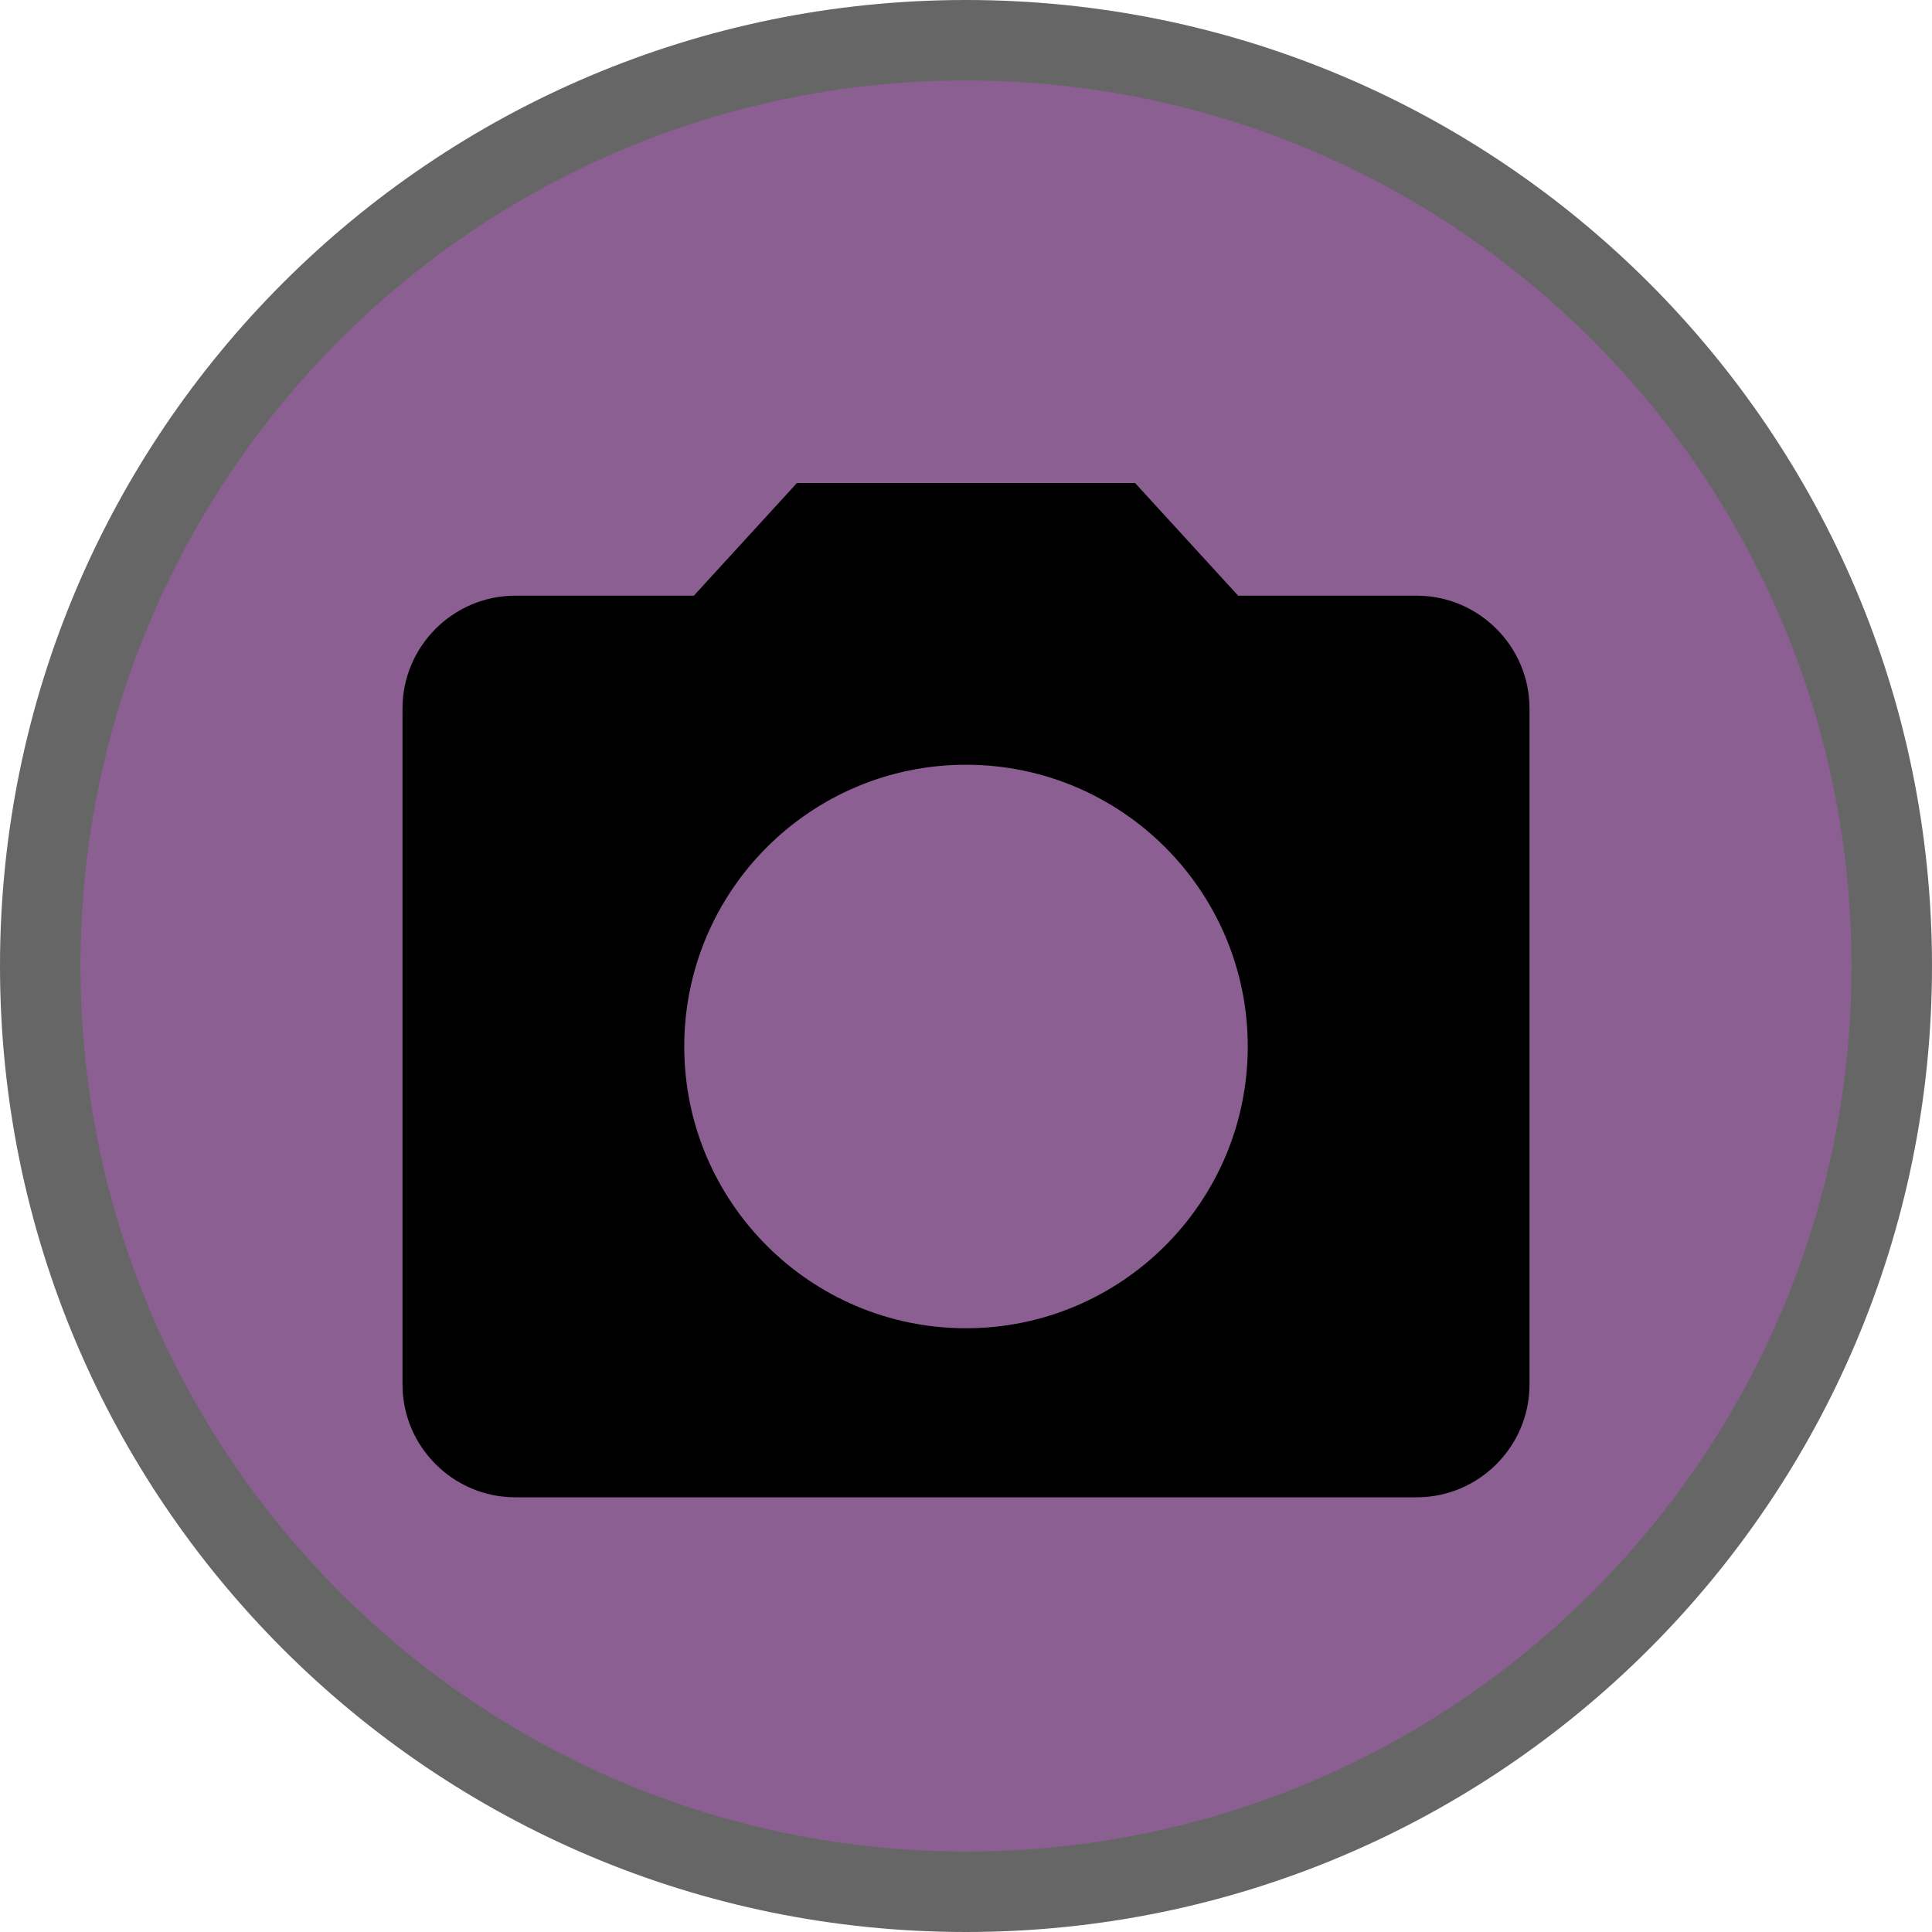
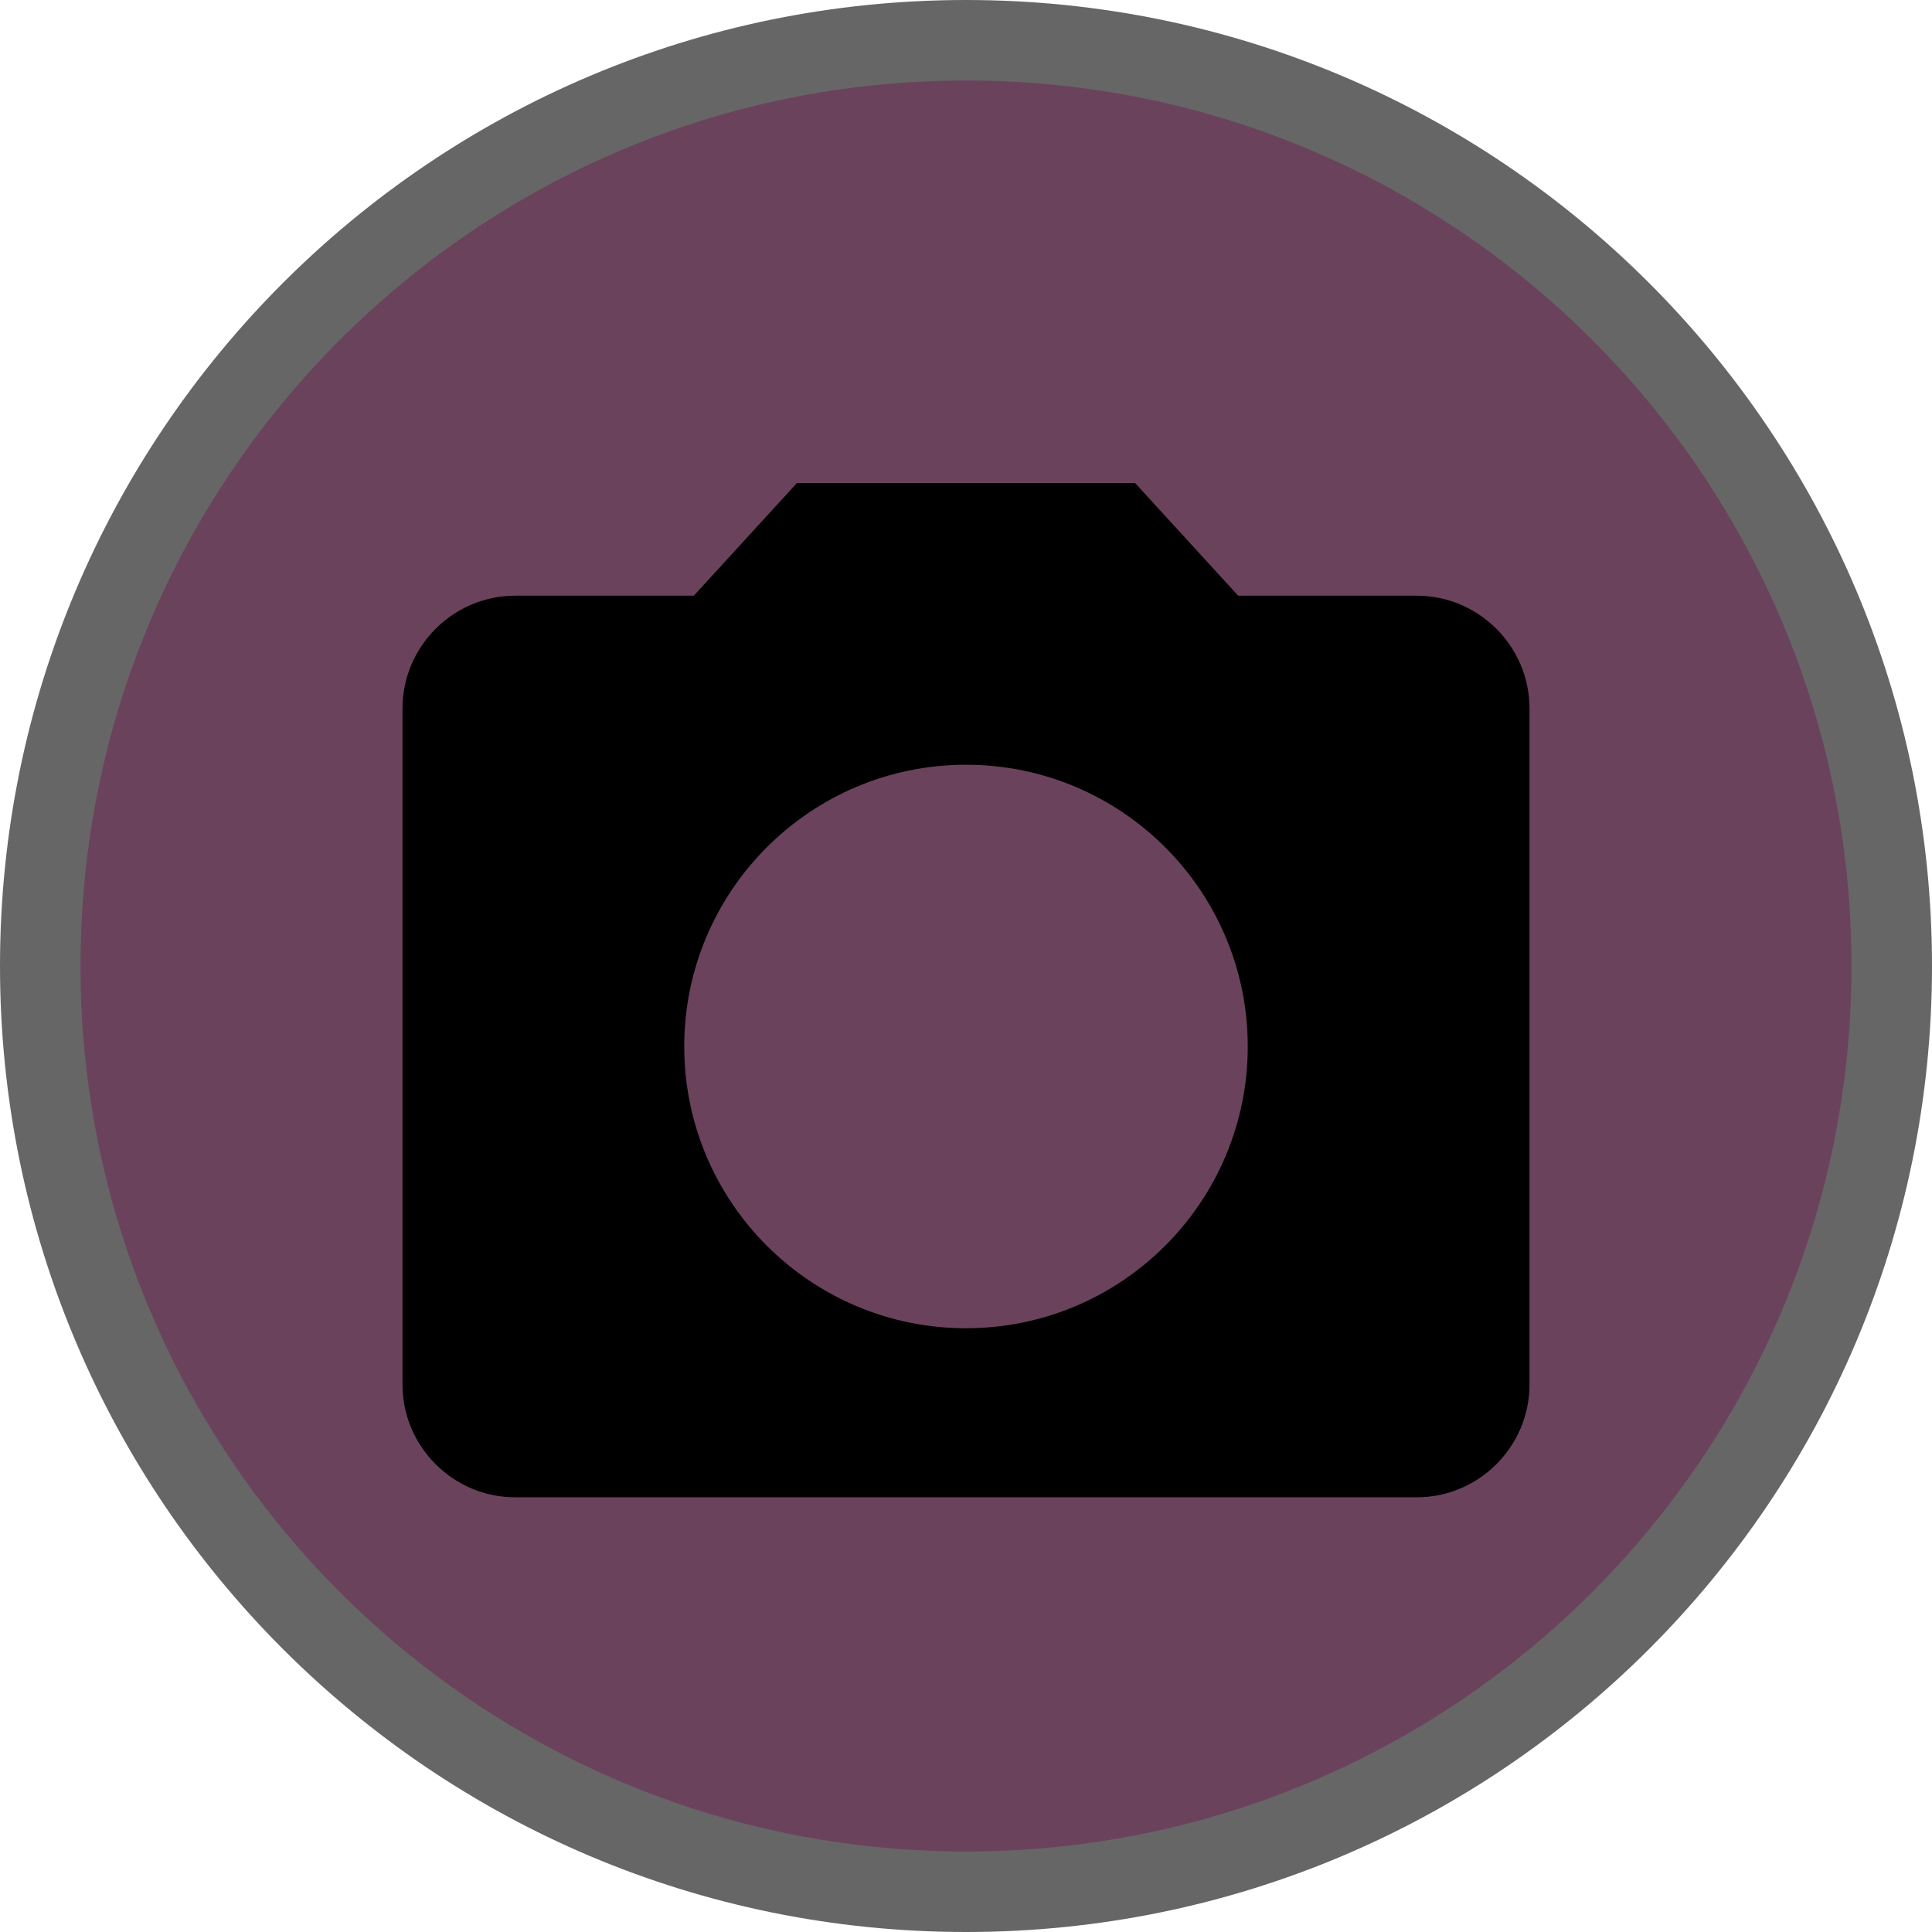
<svg xmlns="http://www.w3.org/2000/svg" version="1.1" viewBox="0 0 24 24" width="18" height="18">
  <g id="Page-2:-Night" fill="none" fill-rule="evenodd" opacity="1">
    <g id="photo-shop-m" fill-rule="nonzero">
      <circle id="Oval" cx="12" cy="12" r="12" fill="#000" opacity=".6" />
-       <circle id="Oval" cx="12" cy="12" r="11" fill="#8C5F93" />
+       <circle id="Oval" cx="12" cy="12" r="11" fill="#6B425C" />
      <path id="Shape" d="m9.9 6-1.281 1.4h-2.219c-0.77 0-1.4 0.63-1.4 1.4v8.4c0 0.77 0.63 1.4 1.4 1.4h11.2c0.77 0 1.4-0.63 1.4-1.4v-8.4c0-0.77-0.63-1.4-1.4-1.4h-2.219l-1.281-1.4h-4.2zm2.1 10.5c-1.932 0-3.5-1.568-3.5-3.5s1.568-3.5 3.5-3.5 3.5 1.568 3.5 3.5-1.568 3.5-3.5 3.5z" fill="#000" />
    </g>
  </g>
</svg>
